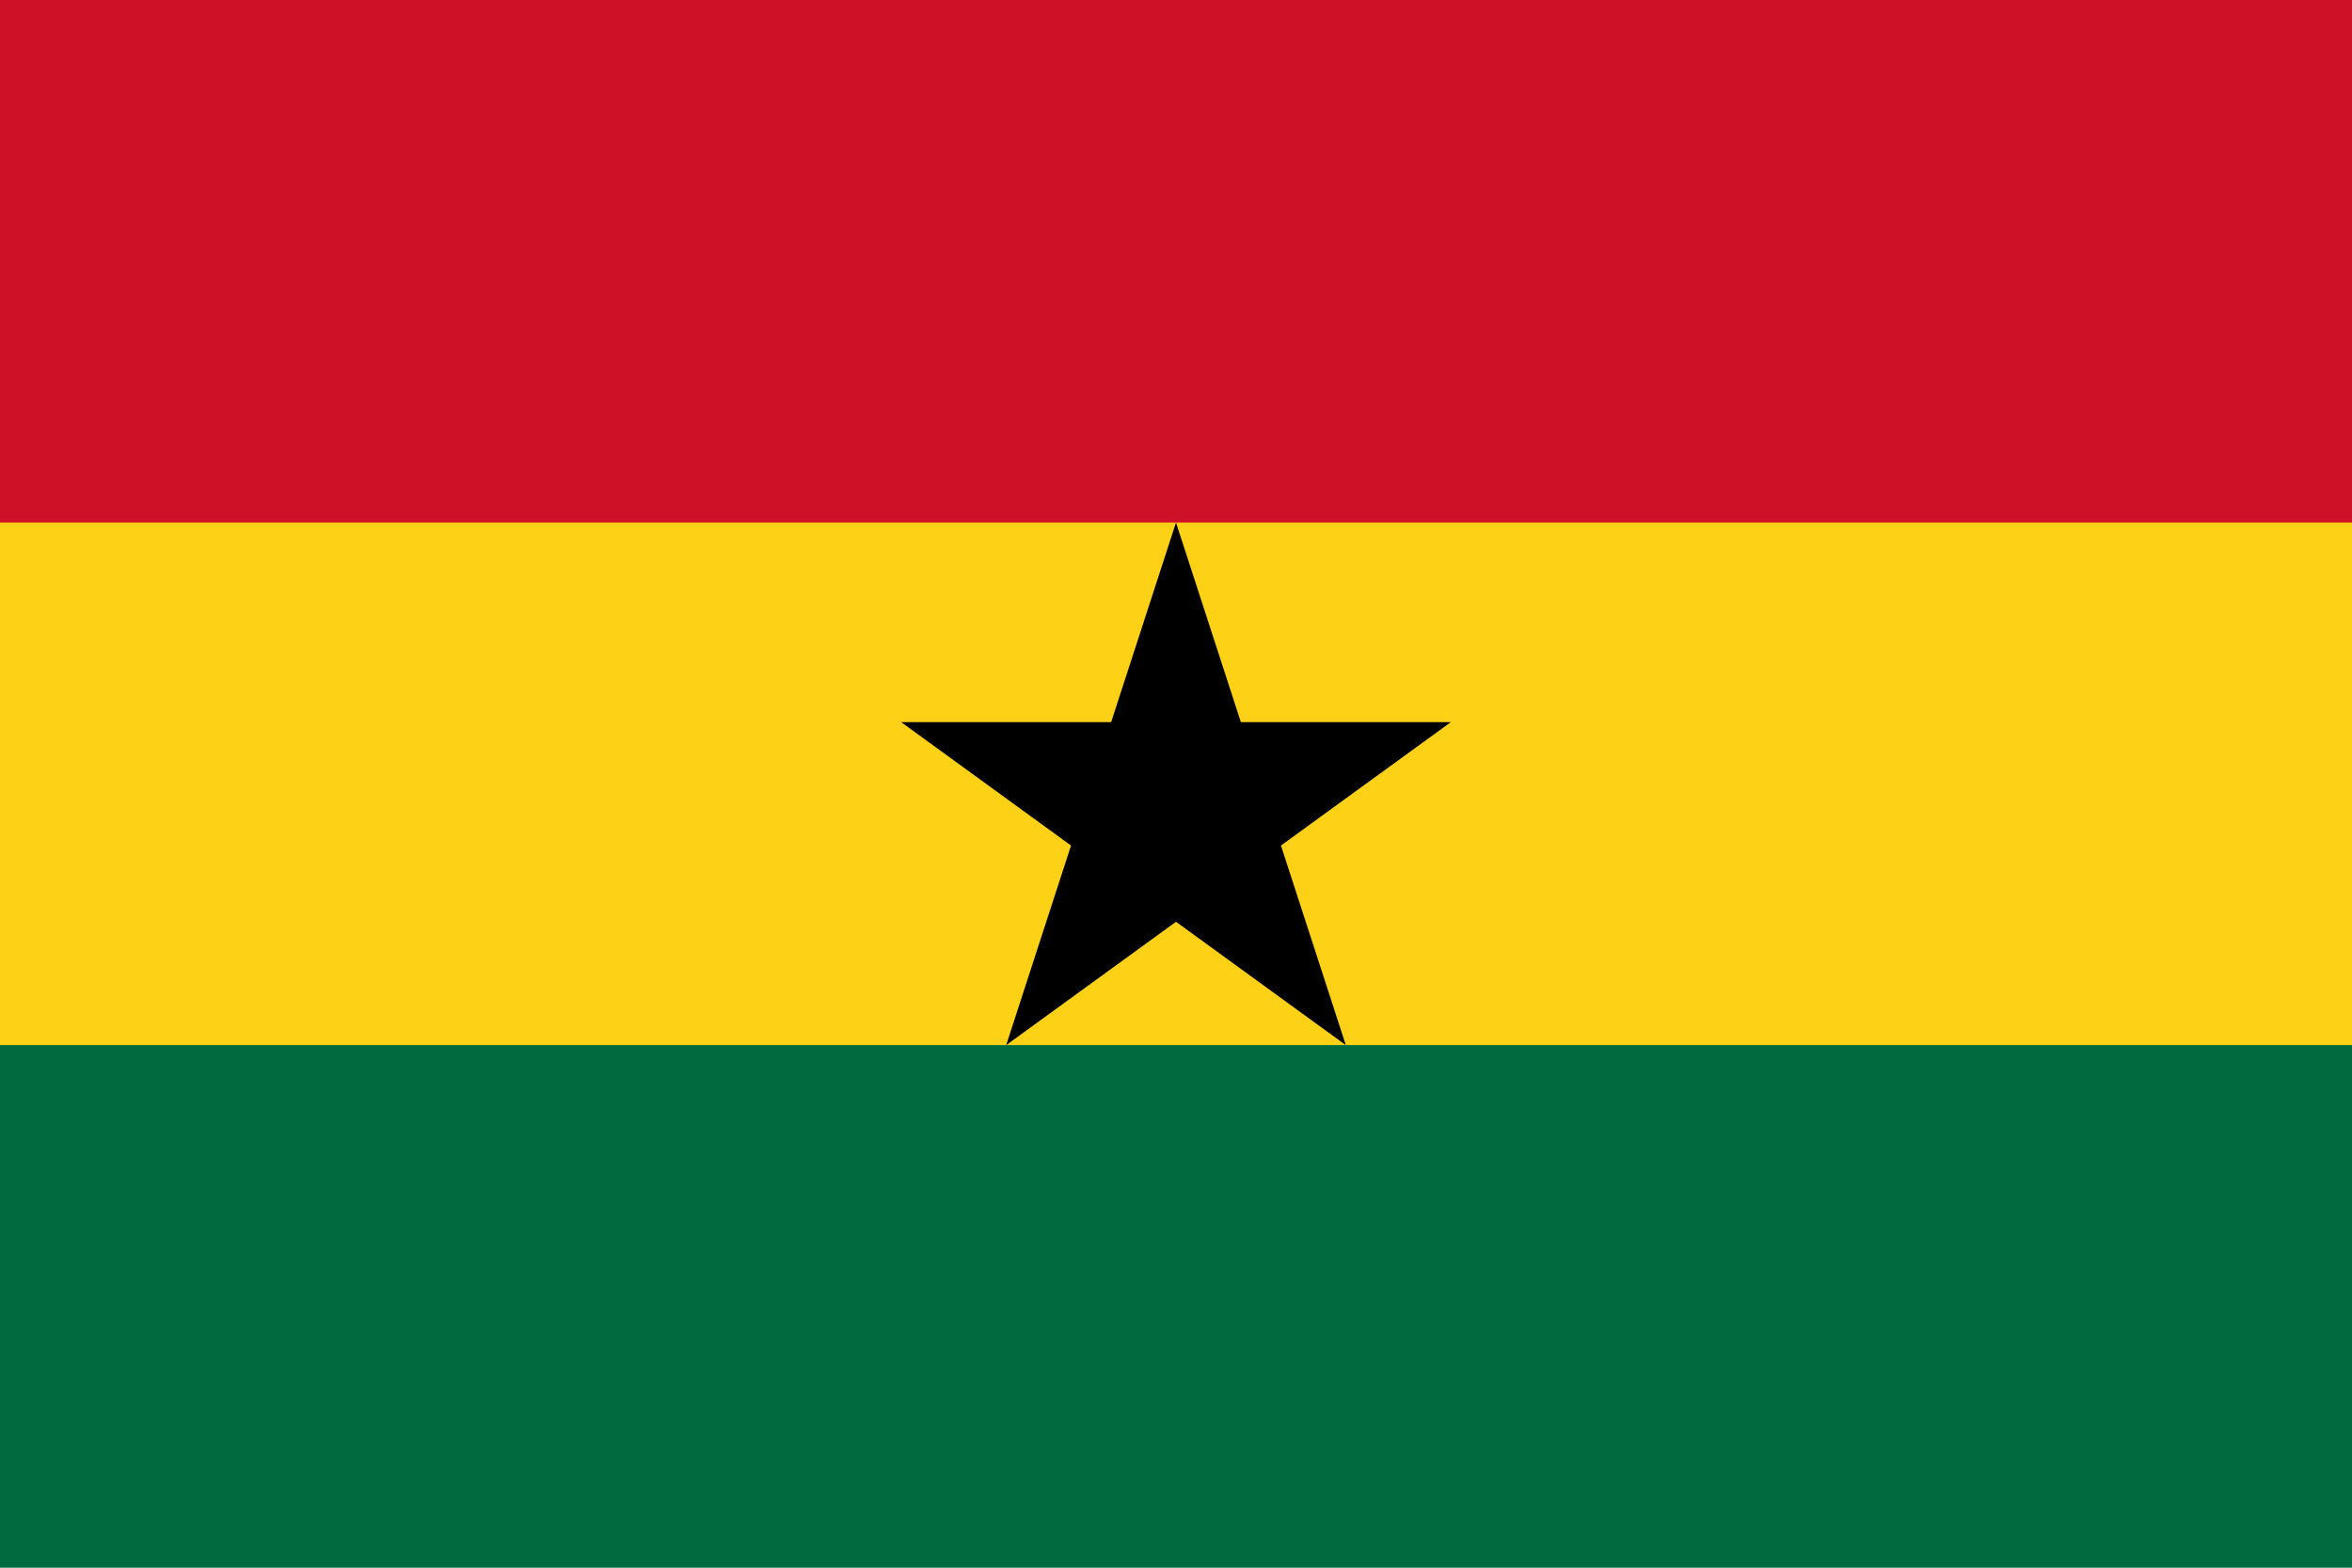
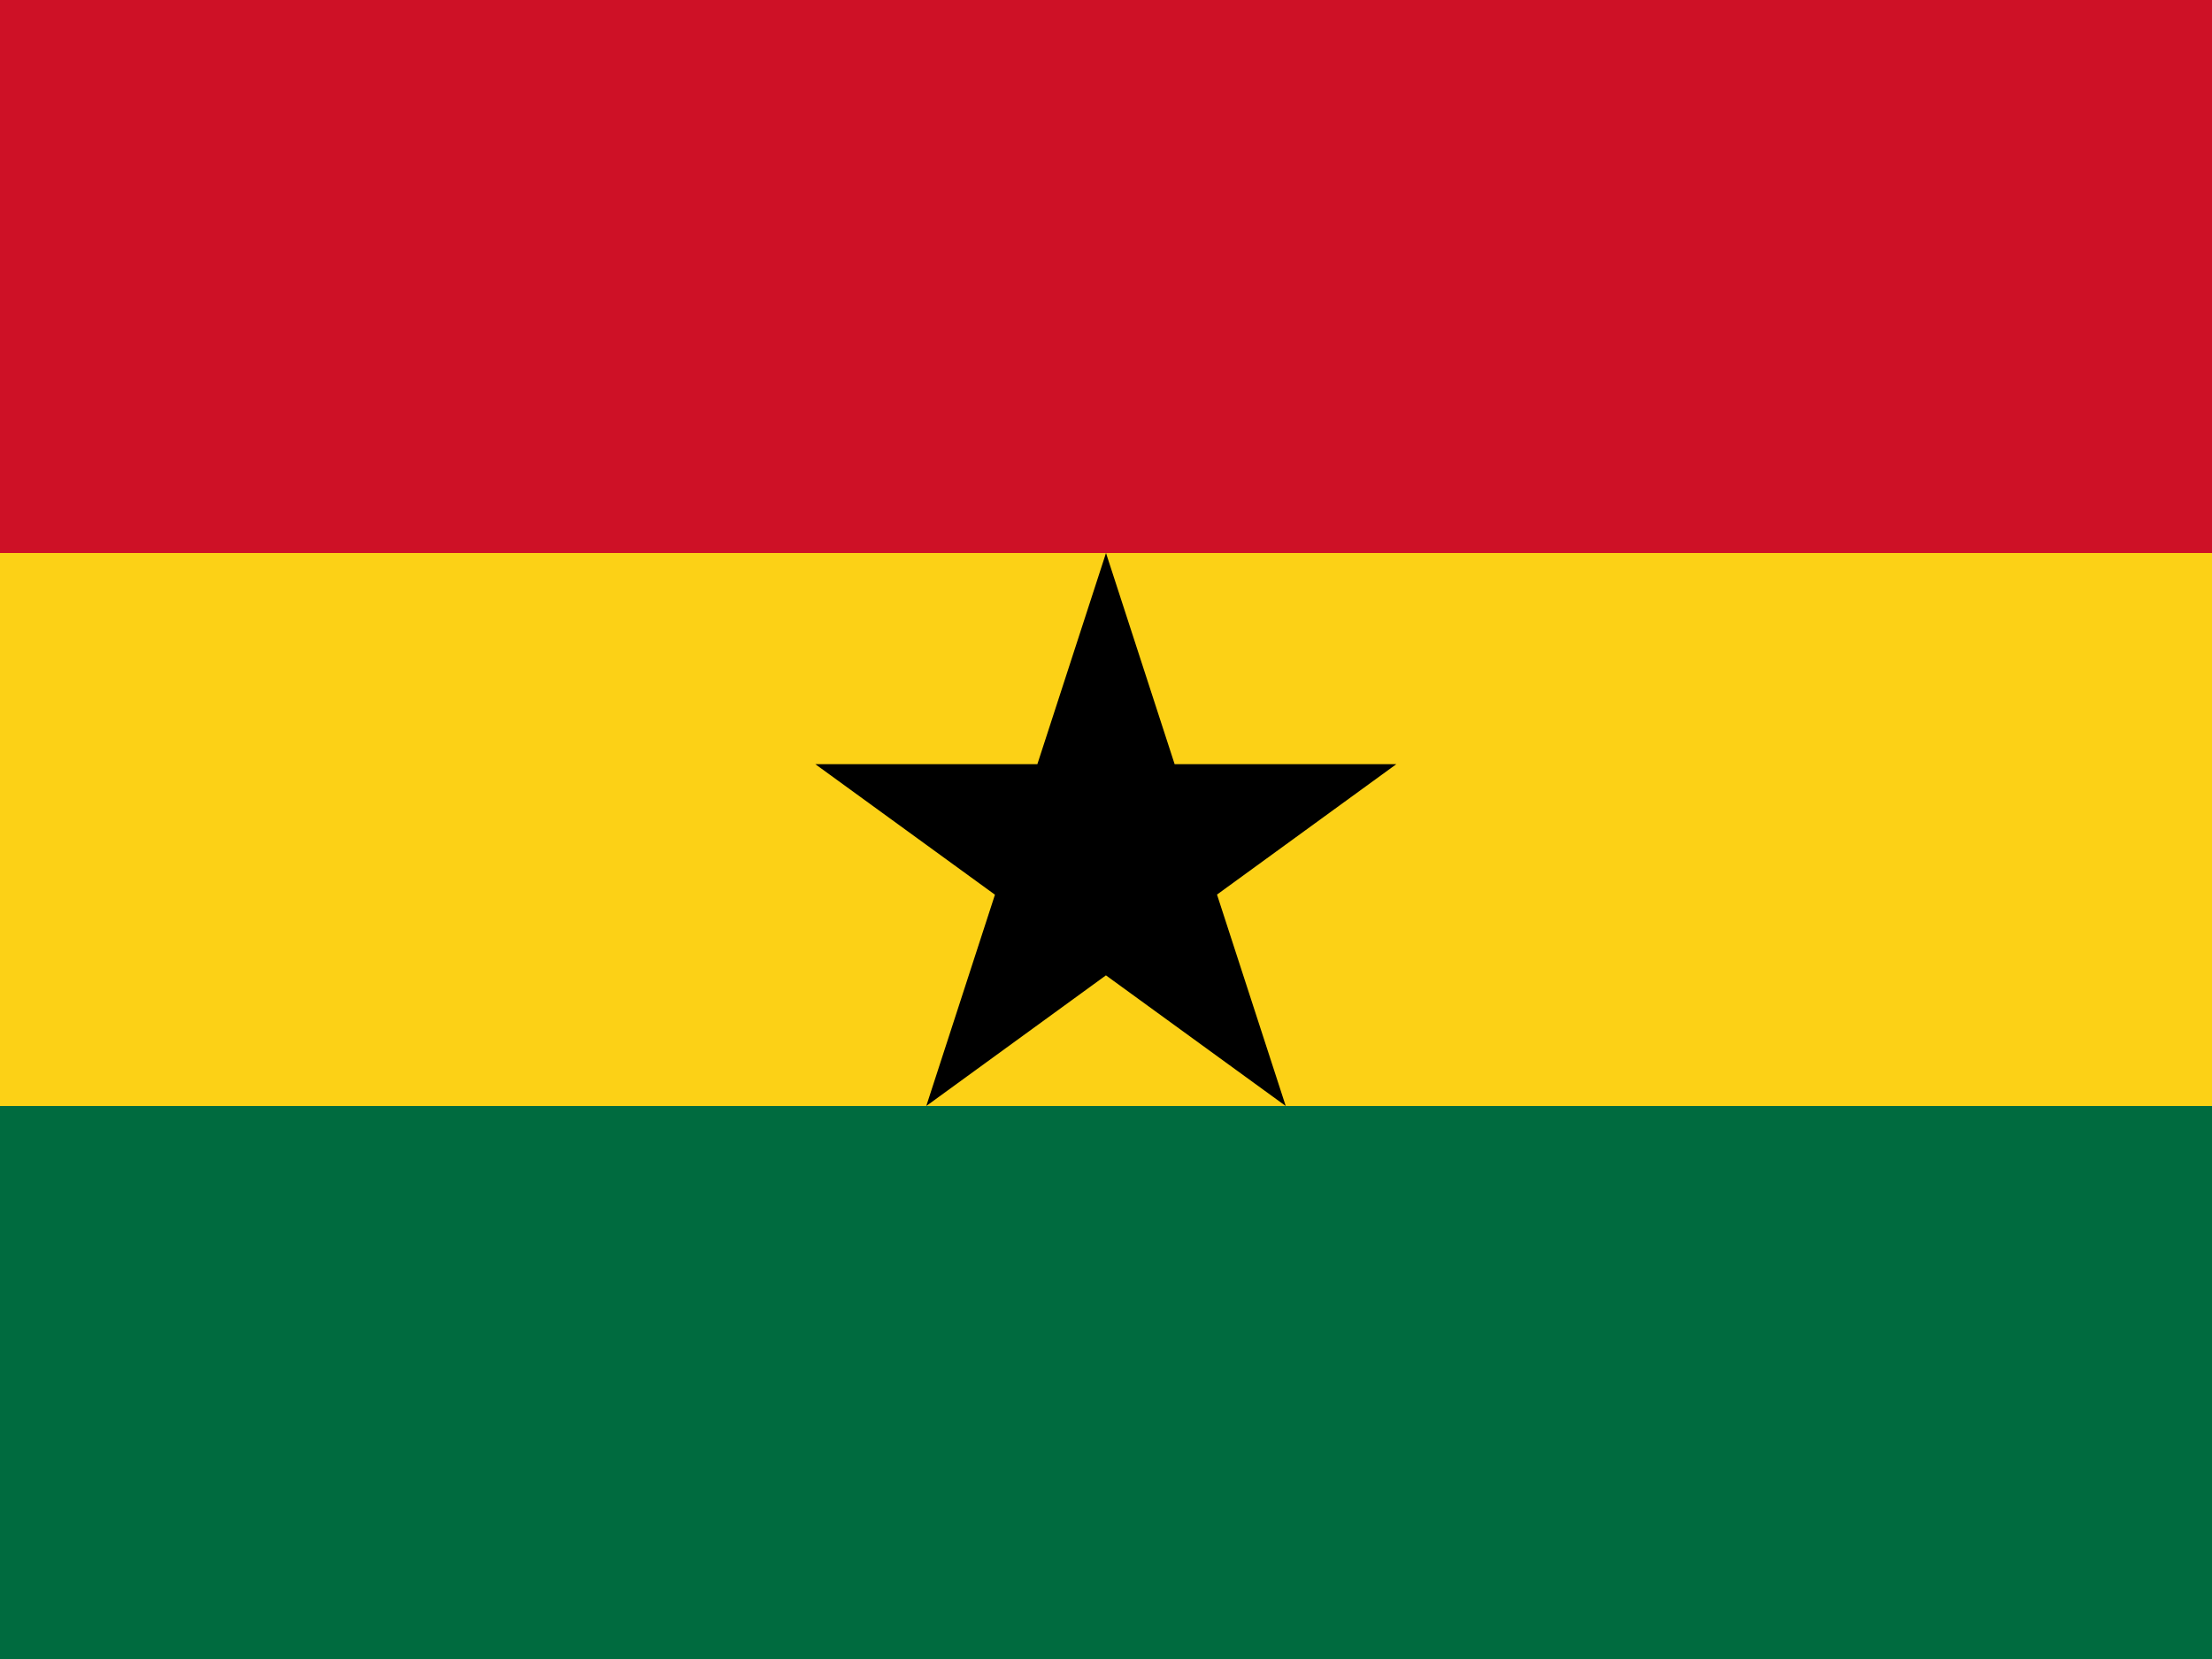
- <svg xmlns="http://www.w3.org/2000/svg" width="900" height="600">
-   <path fill="#006b3f" d="M0 0h900v600H0" />
-   <path fill="#fcd116" d="M0 0h900v400H0" />
-   <path fill="#ce1126" d="M0 0h900v200H0" />
-   <path d="m450 200 64.98 200-170.13-123.61h210.3L385.02 400" />
+ <svg xmlns="http://www.w3.org/2000/svg" id="flag-icon-css-gh" viewBox="0 0 640 480">
+   <path fill="#006b3f" d="M0 0h640v480H0z" />
+   <path fill="#fcd116" d="M0 0h640v320H0z" />
+   <path fill="#ce1126" d="M0 0h640v160H0z" />
+   <path d="M320 160l52 160-136.1-98.9H404L268 320z" />
</svg>
